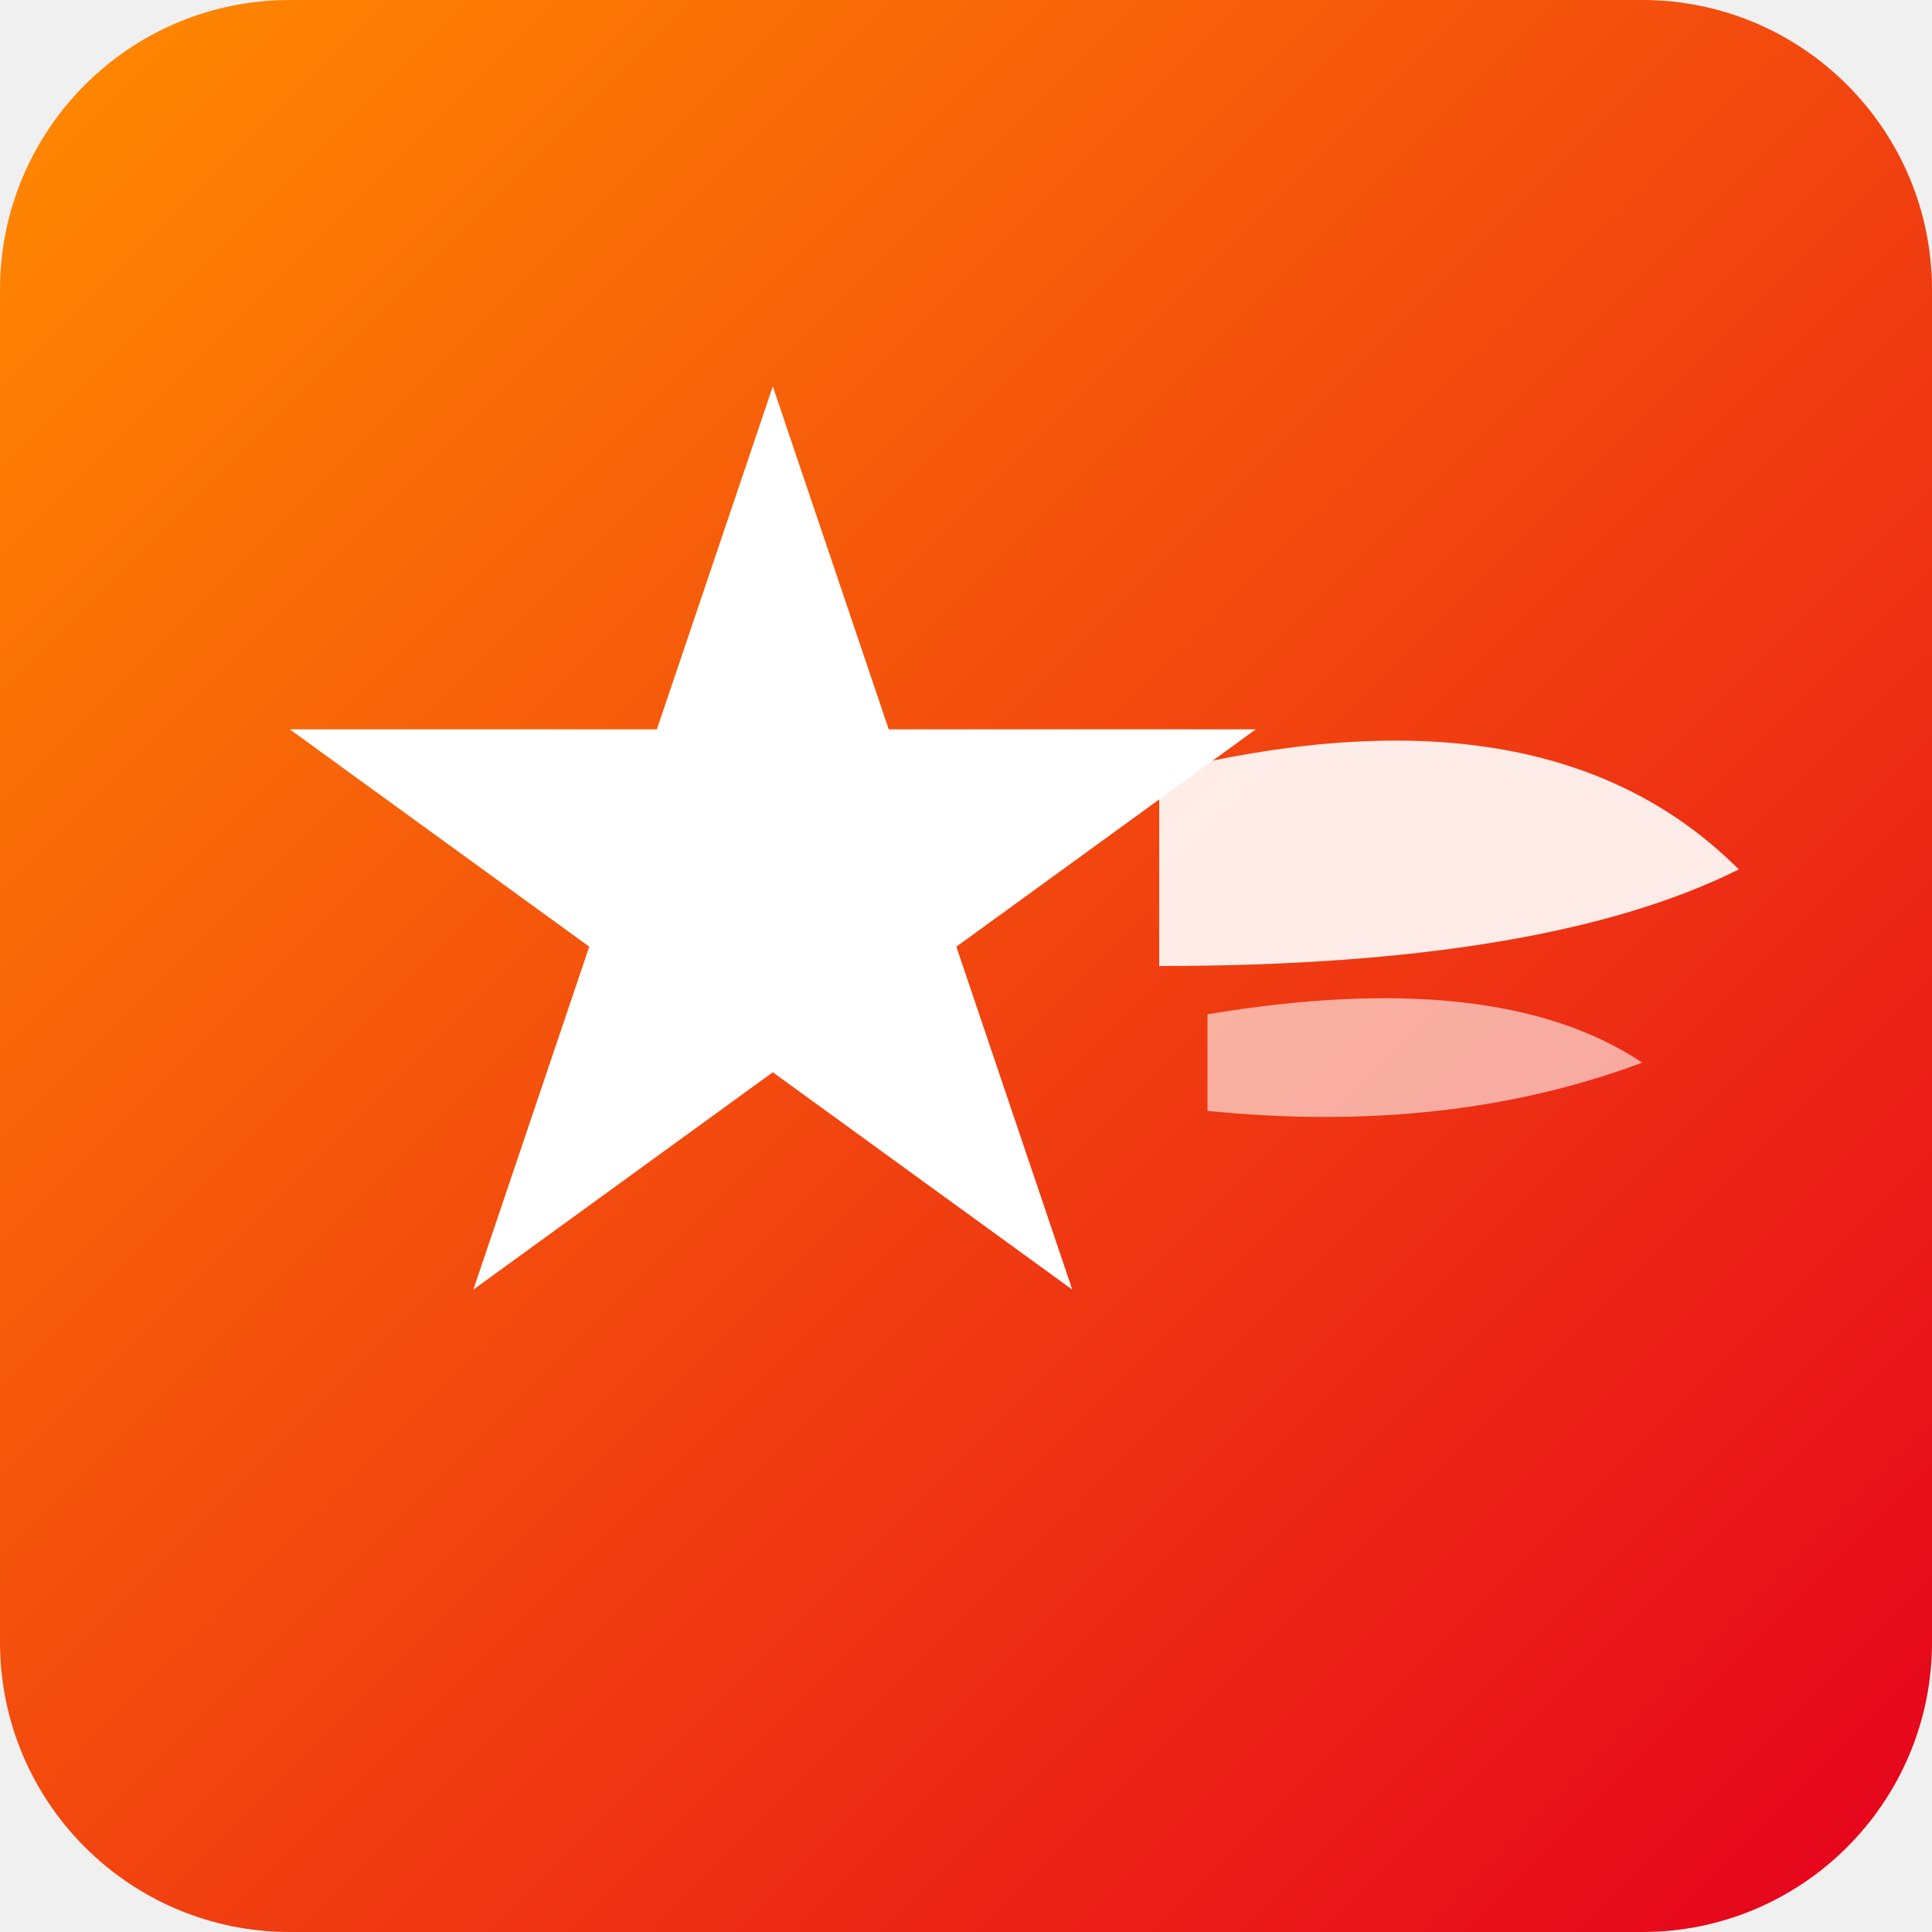
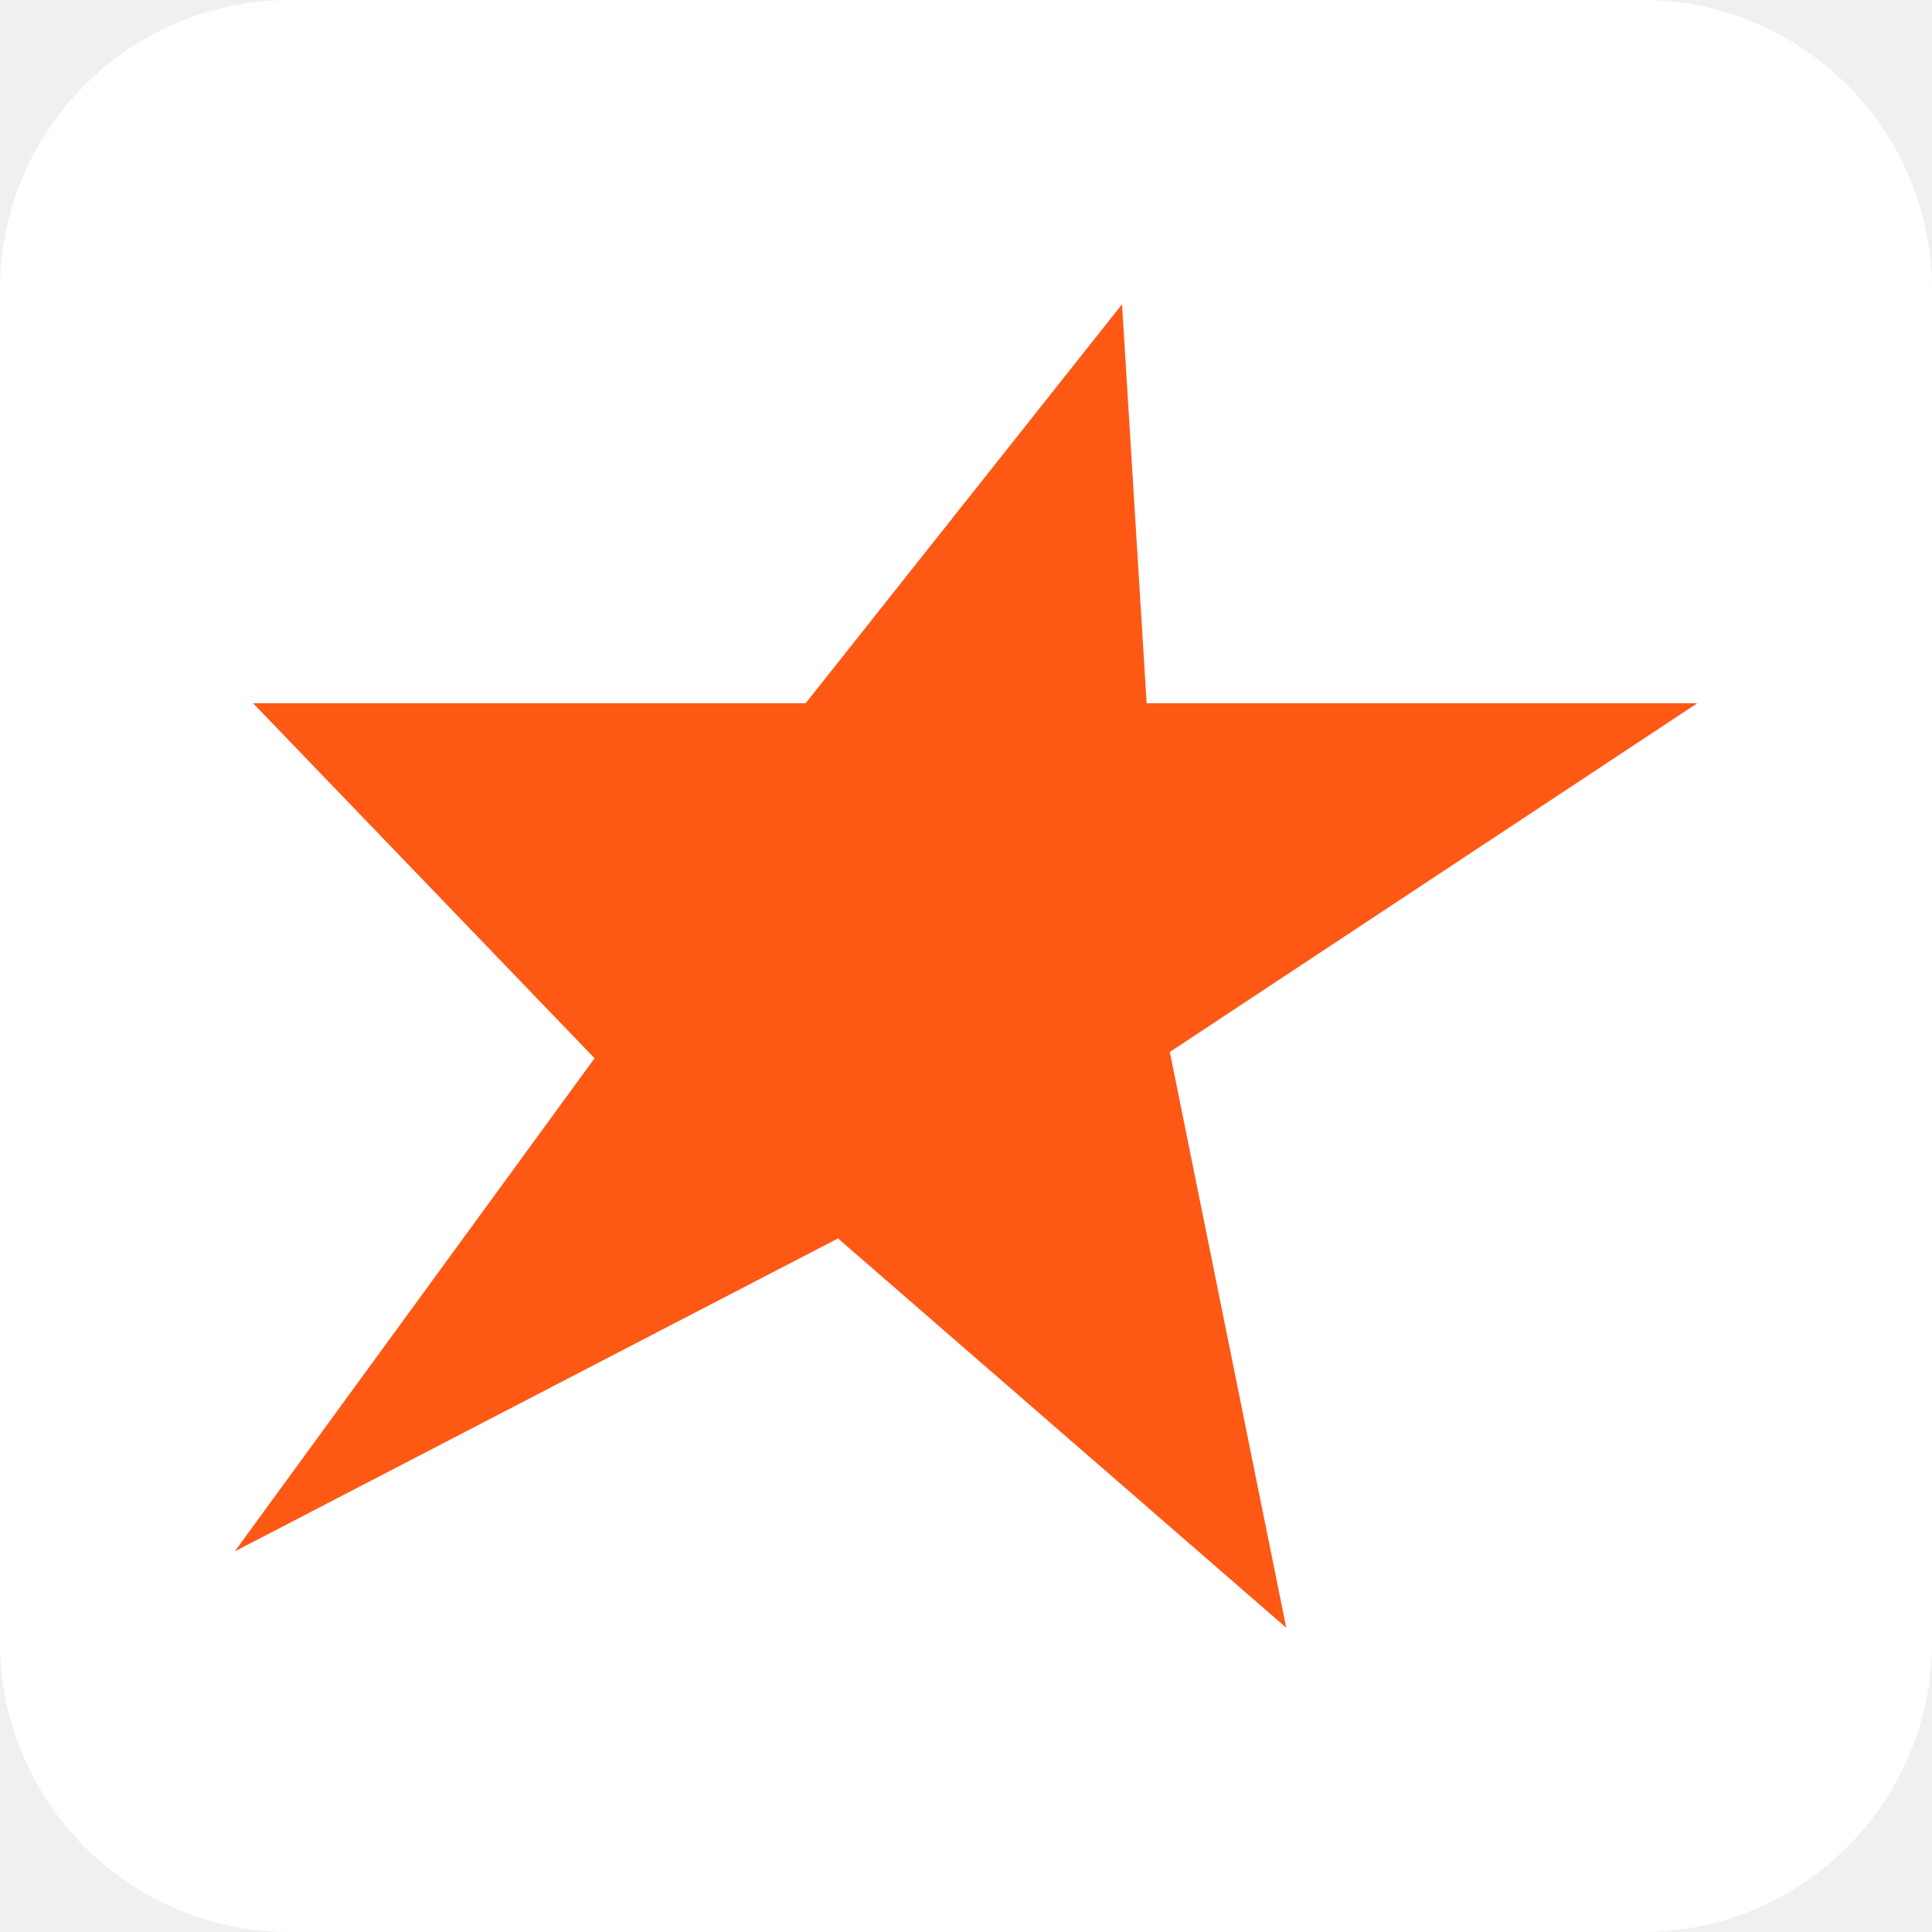
- <svg xmlns="http://www.w3.org/2000/svg" viewBox="0 0 40 40">
-   <defs>
-     <linearGradient id="js-grad" x1="0" y1="0" x2="1" y2="1">
-       <stop offset="0%" stop-color="#FF8C00" />
-       <stop offset="100%" stop-color="#E5001E" />
-     </linearGradient>
-   </defs>
-   <rect width="40" height="40" rx="6" fill="url(#js-grad)" />
-   <polygon points="16,8 18.4,15.1 26,15.1 19.8,19.6 22.2,26.7 16,22.2 9.8,26.7 12.2,19.6 6,15.1 13.6,15.1" fill="white" />
-   <path d="M24,16 Q32,14 36,18 Q32,20 24,20 Z" fill="white" opacity="0.9" />
-   <path d="M25,21 Q31,20 34,22 Q30,23.5 25,23 Z" fill="white" opacity="0.6" />
+ <svg xmlns="http://www.w3.org/2000/svg" id="ffc11c46-3123-435c-9cd5-03ed82071d4a" data-name="Layer 1" viewBox="0 0 40 40">
+   <rect width="40" height="40" rx="6" style="fill: #fff" />
+   <path id="b1c3a41d-d932-4653-8b2d-705f343a90f5" data-name="path53" d="M23.23,6.3l.51,8.26h11.4L24.22,21.78,26.63,33.7l-9.28-8.06L4.86,32.12l7.45-10.21L5.24,14.56H16.68Z" style="fill: #fe5815;fill-rule: evenodd" />
</svg>
